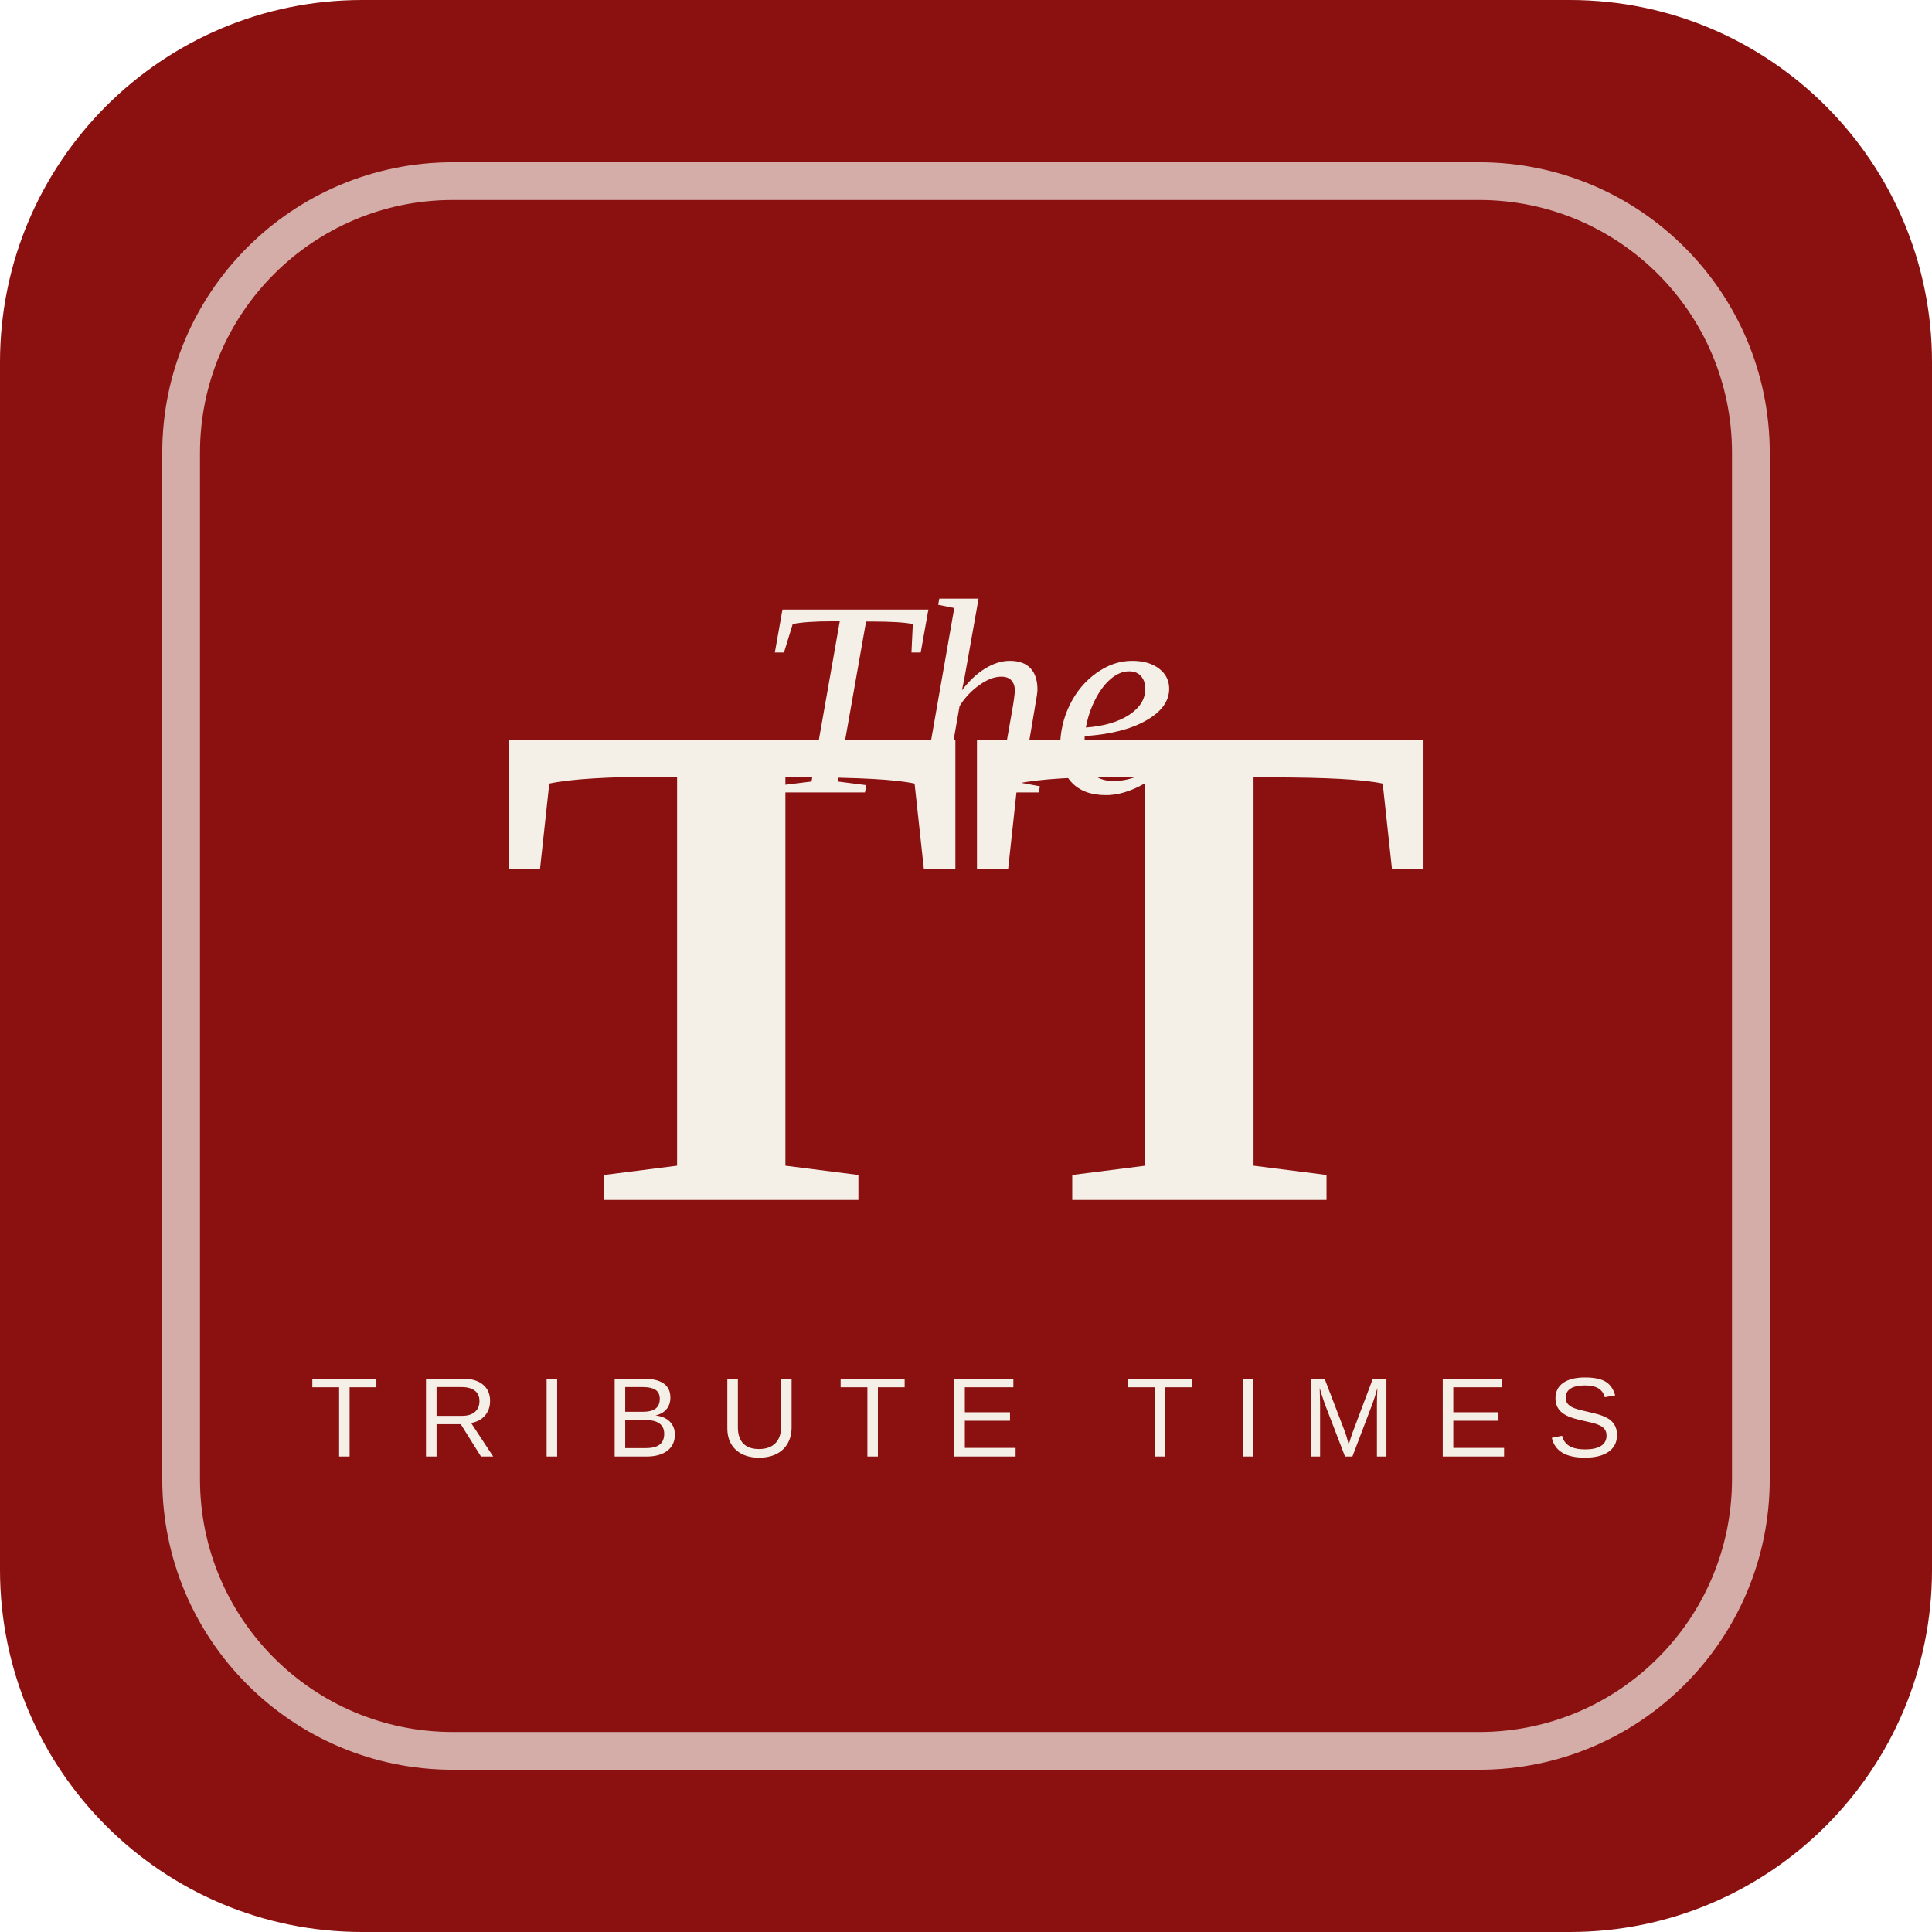
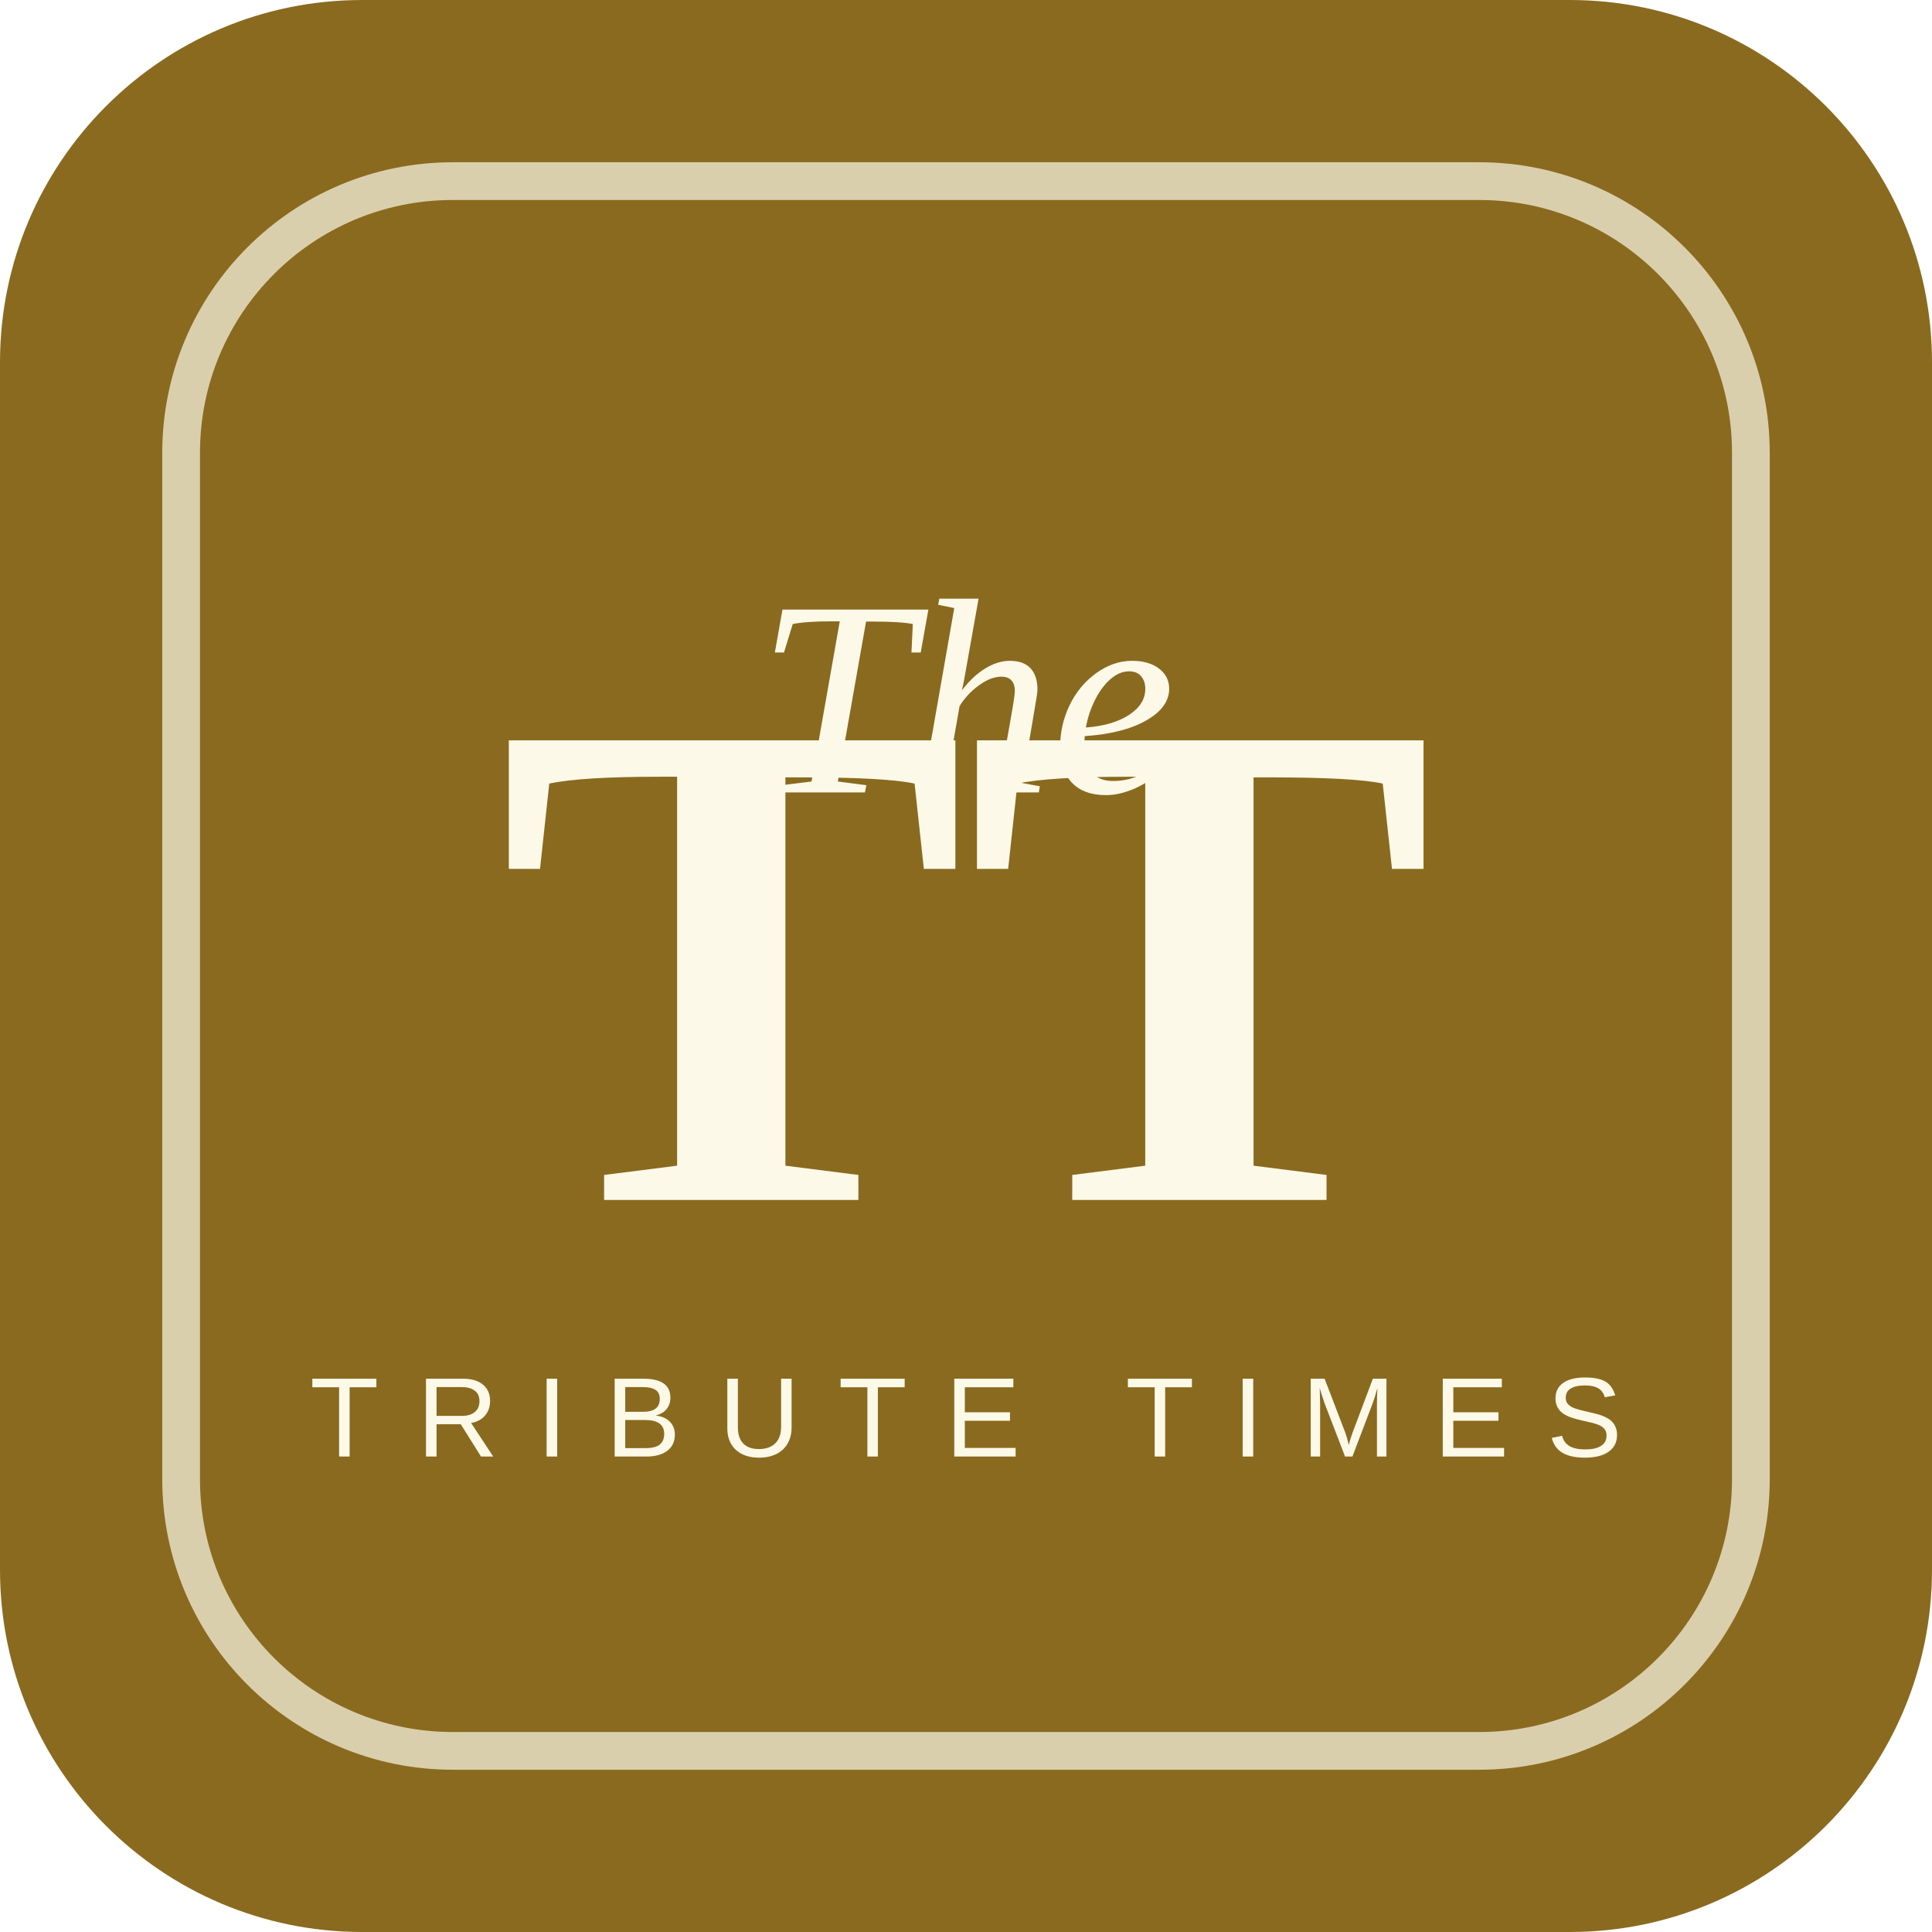
<svg xmlns="http://www.w3.org/2000/svg" viewBox="0 0 512 512">
-   <rect width="512" height="512" rx="96" fill="#8b1010" />
-   <rect x="48" y="48" width="416" height="416" rx="72" fill="none" stroke="#f4f0e8" stroke-width="10" opacity="0.7" />
-   <text x="256" y="210" text-anchor="middle" font-family="Georgia, 'Times New Roman', serif" font-size="74" fill="#f4f0e8" font-style="italic">The</text>
-   <text x="256" y="318" text-anchor="middle" font-family="Georgia, 'Times New Roman', serif" font-size="186" fill="#f4f0e8" font-weight="700">TT</text>
-   <text x="256" y="386" text-anchor="middle" font-family="Arial, sans-serif" font-size="30" fill="#f4f0e8" letter-spacing="10">TRIBUTE TIMES</text>
+   <rect width="512" height="512" rx="96" fill="#8A6A1F" />
+   <rect x="48" y="48" width="416" height="416" rx="72" fill="none" stroke="#FCF9E8" stroke-width="10" opacity="0.7" />
+   <text x="256" y="210" text-anchor="middle" font-family="Georgia, 'Times New Roman', serif" font-size="74" fill="#FCF9E8" font-style="italic">The</text>
+   <text x="256" y="318" text-anchor="middle" font-family="Georgia, 'Times New Roman', serif" font-size="186" fill="#FCF9E8" font-weight="700">TT</text>
+   <text x="256" y="386" text-anchor="middle" font-family="Arial, sans-serif" font-size="30" fill="#FCF9E8" letter-spacing="10">TRIBUTE TIMES</text>
</svg>
